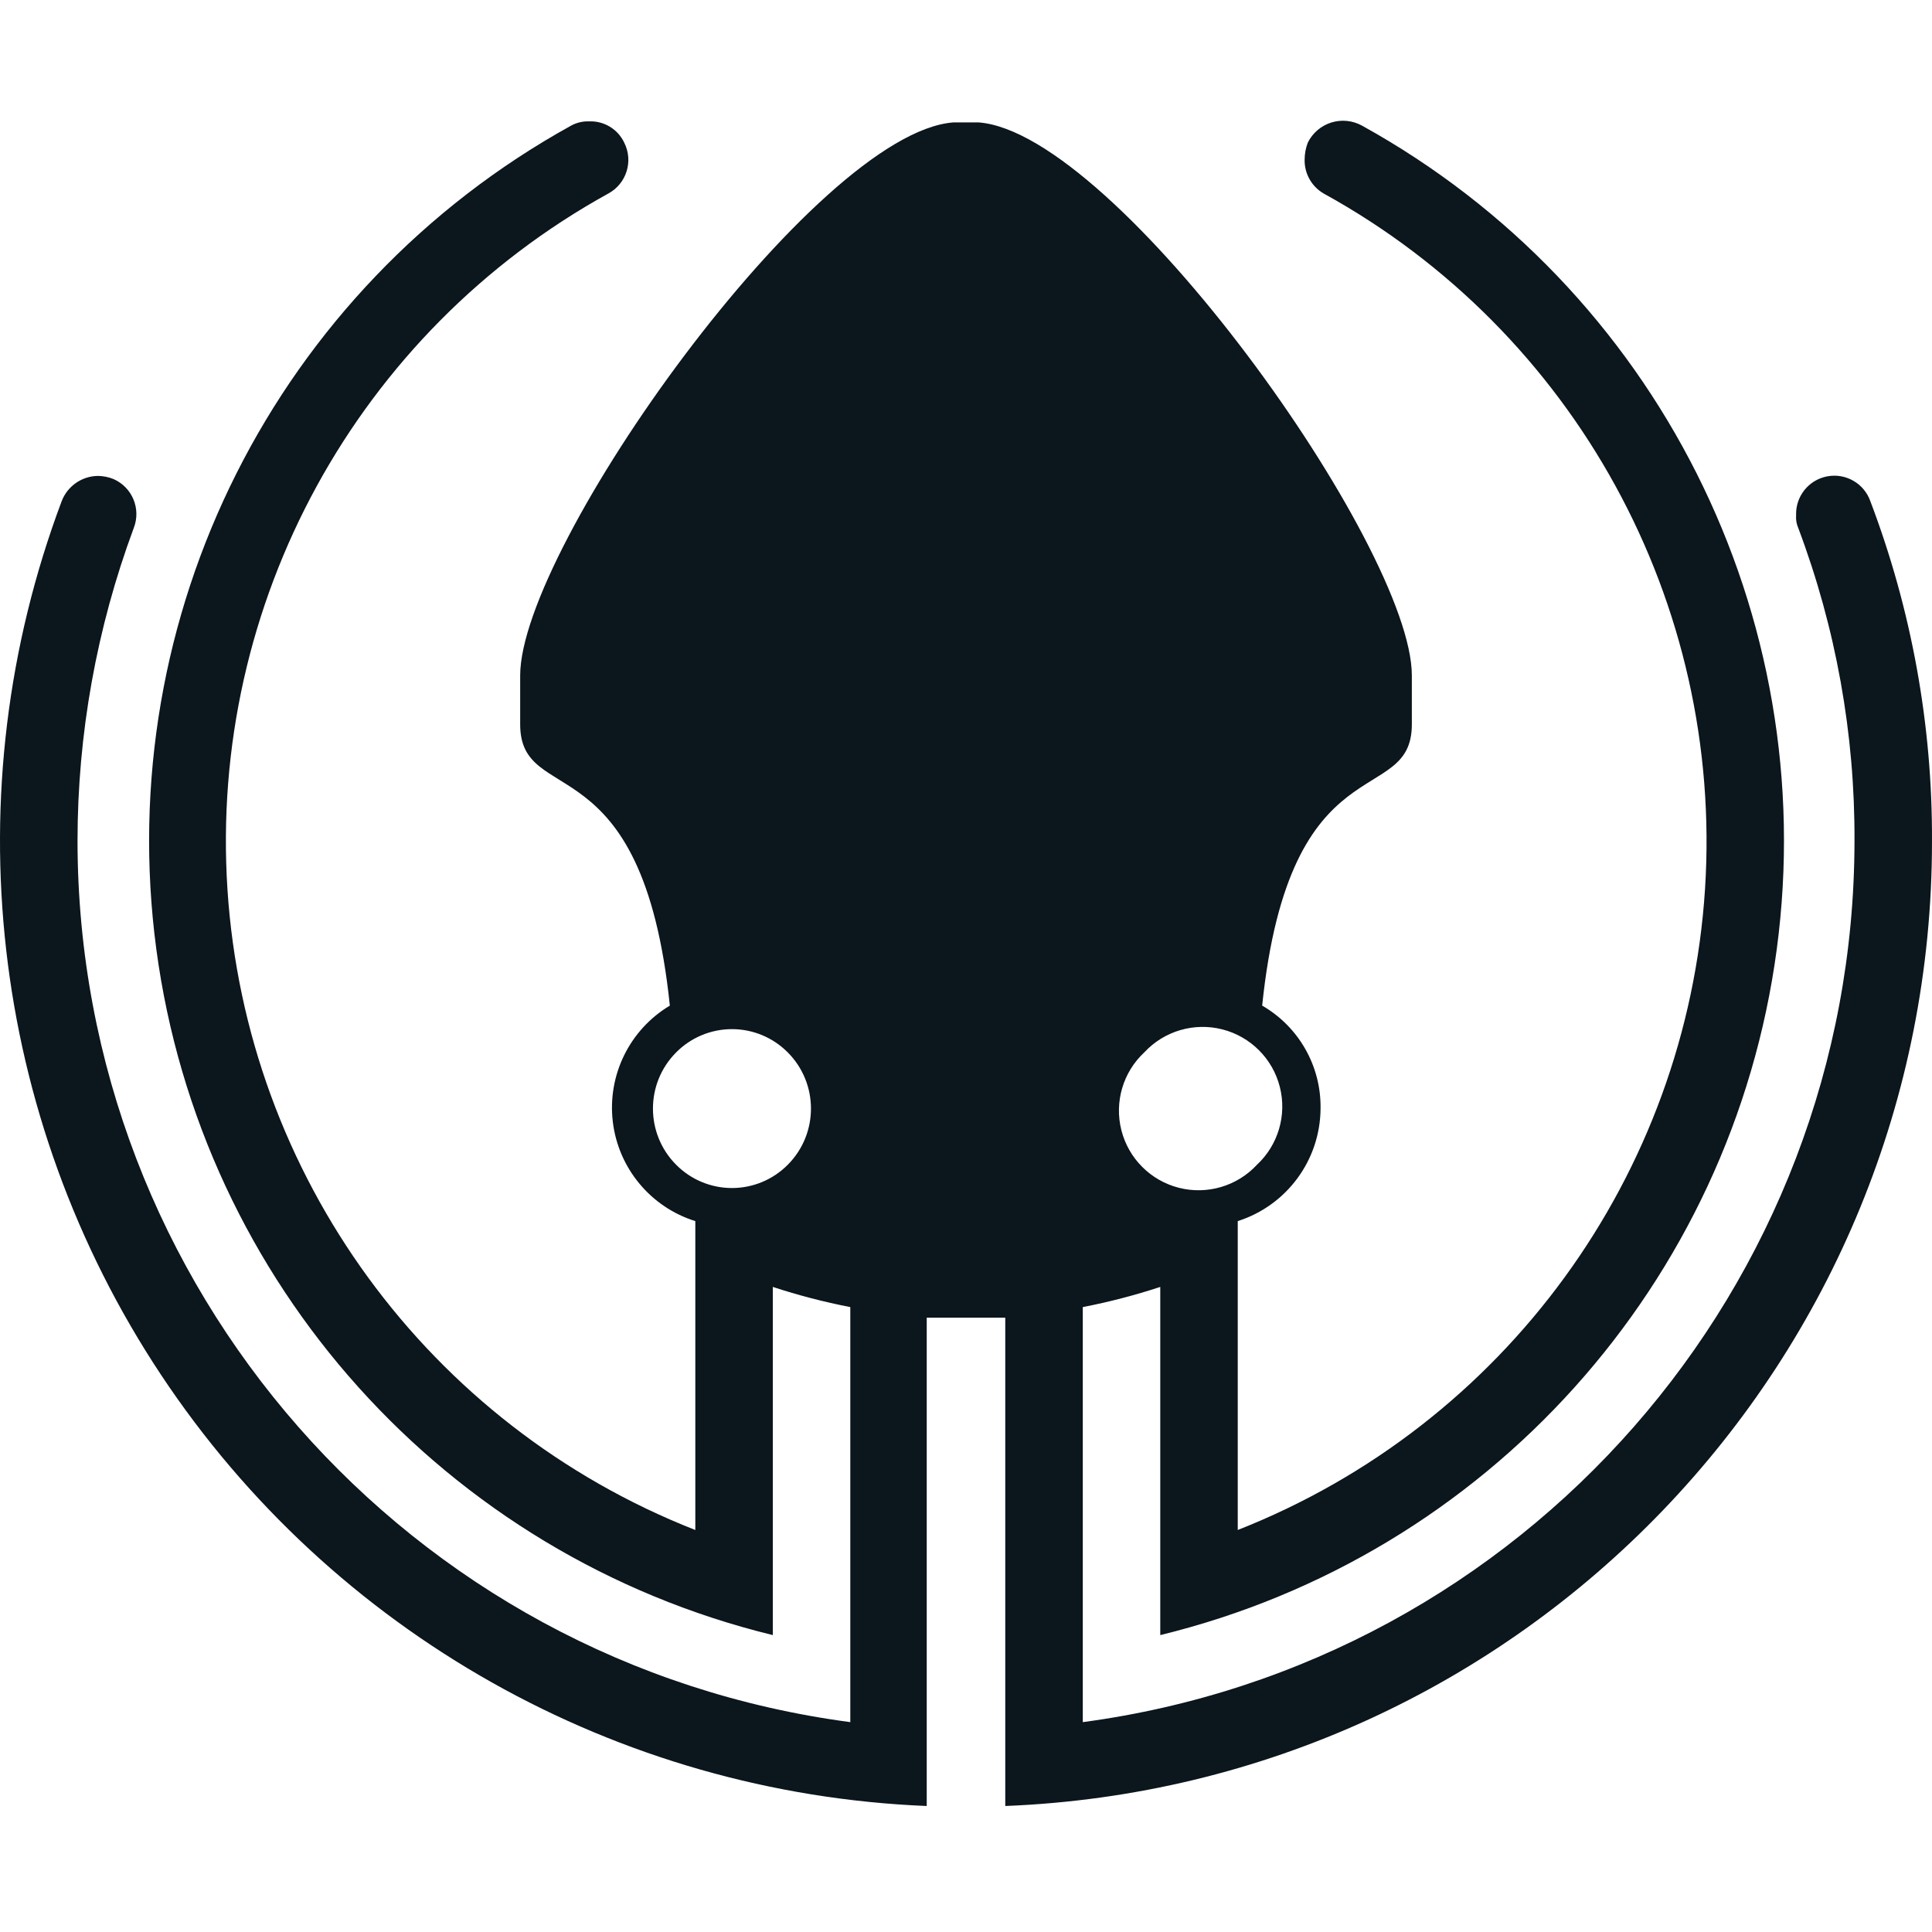
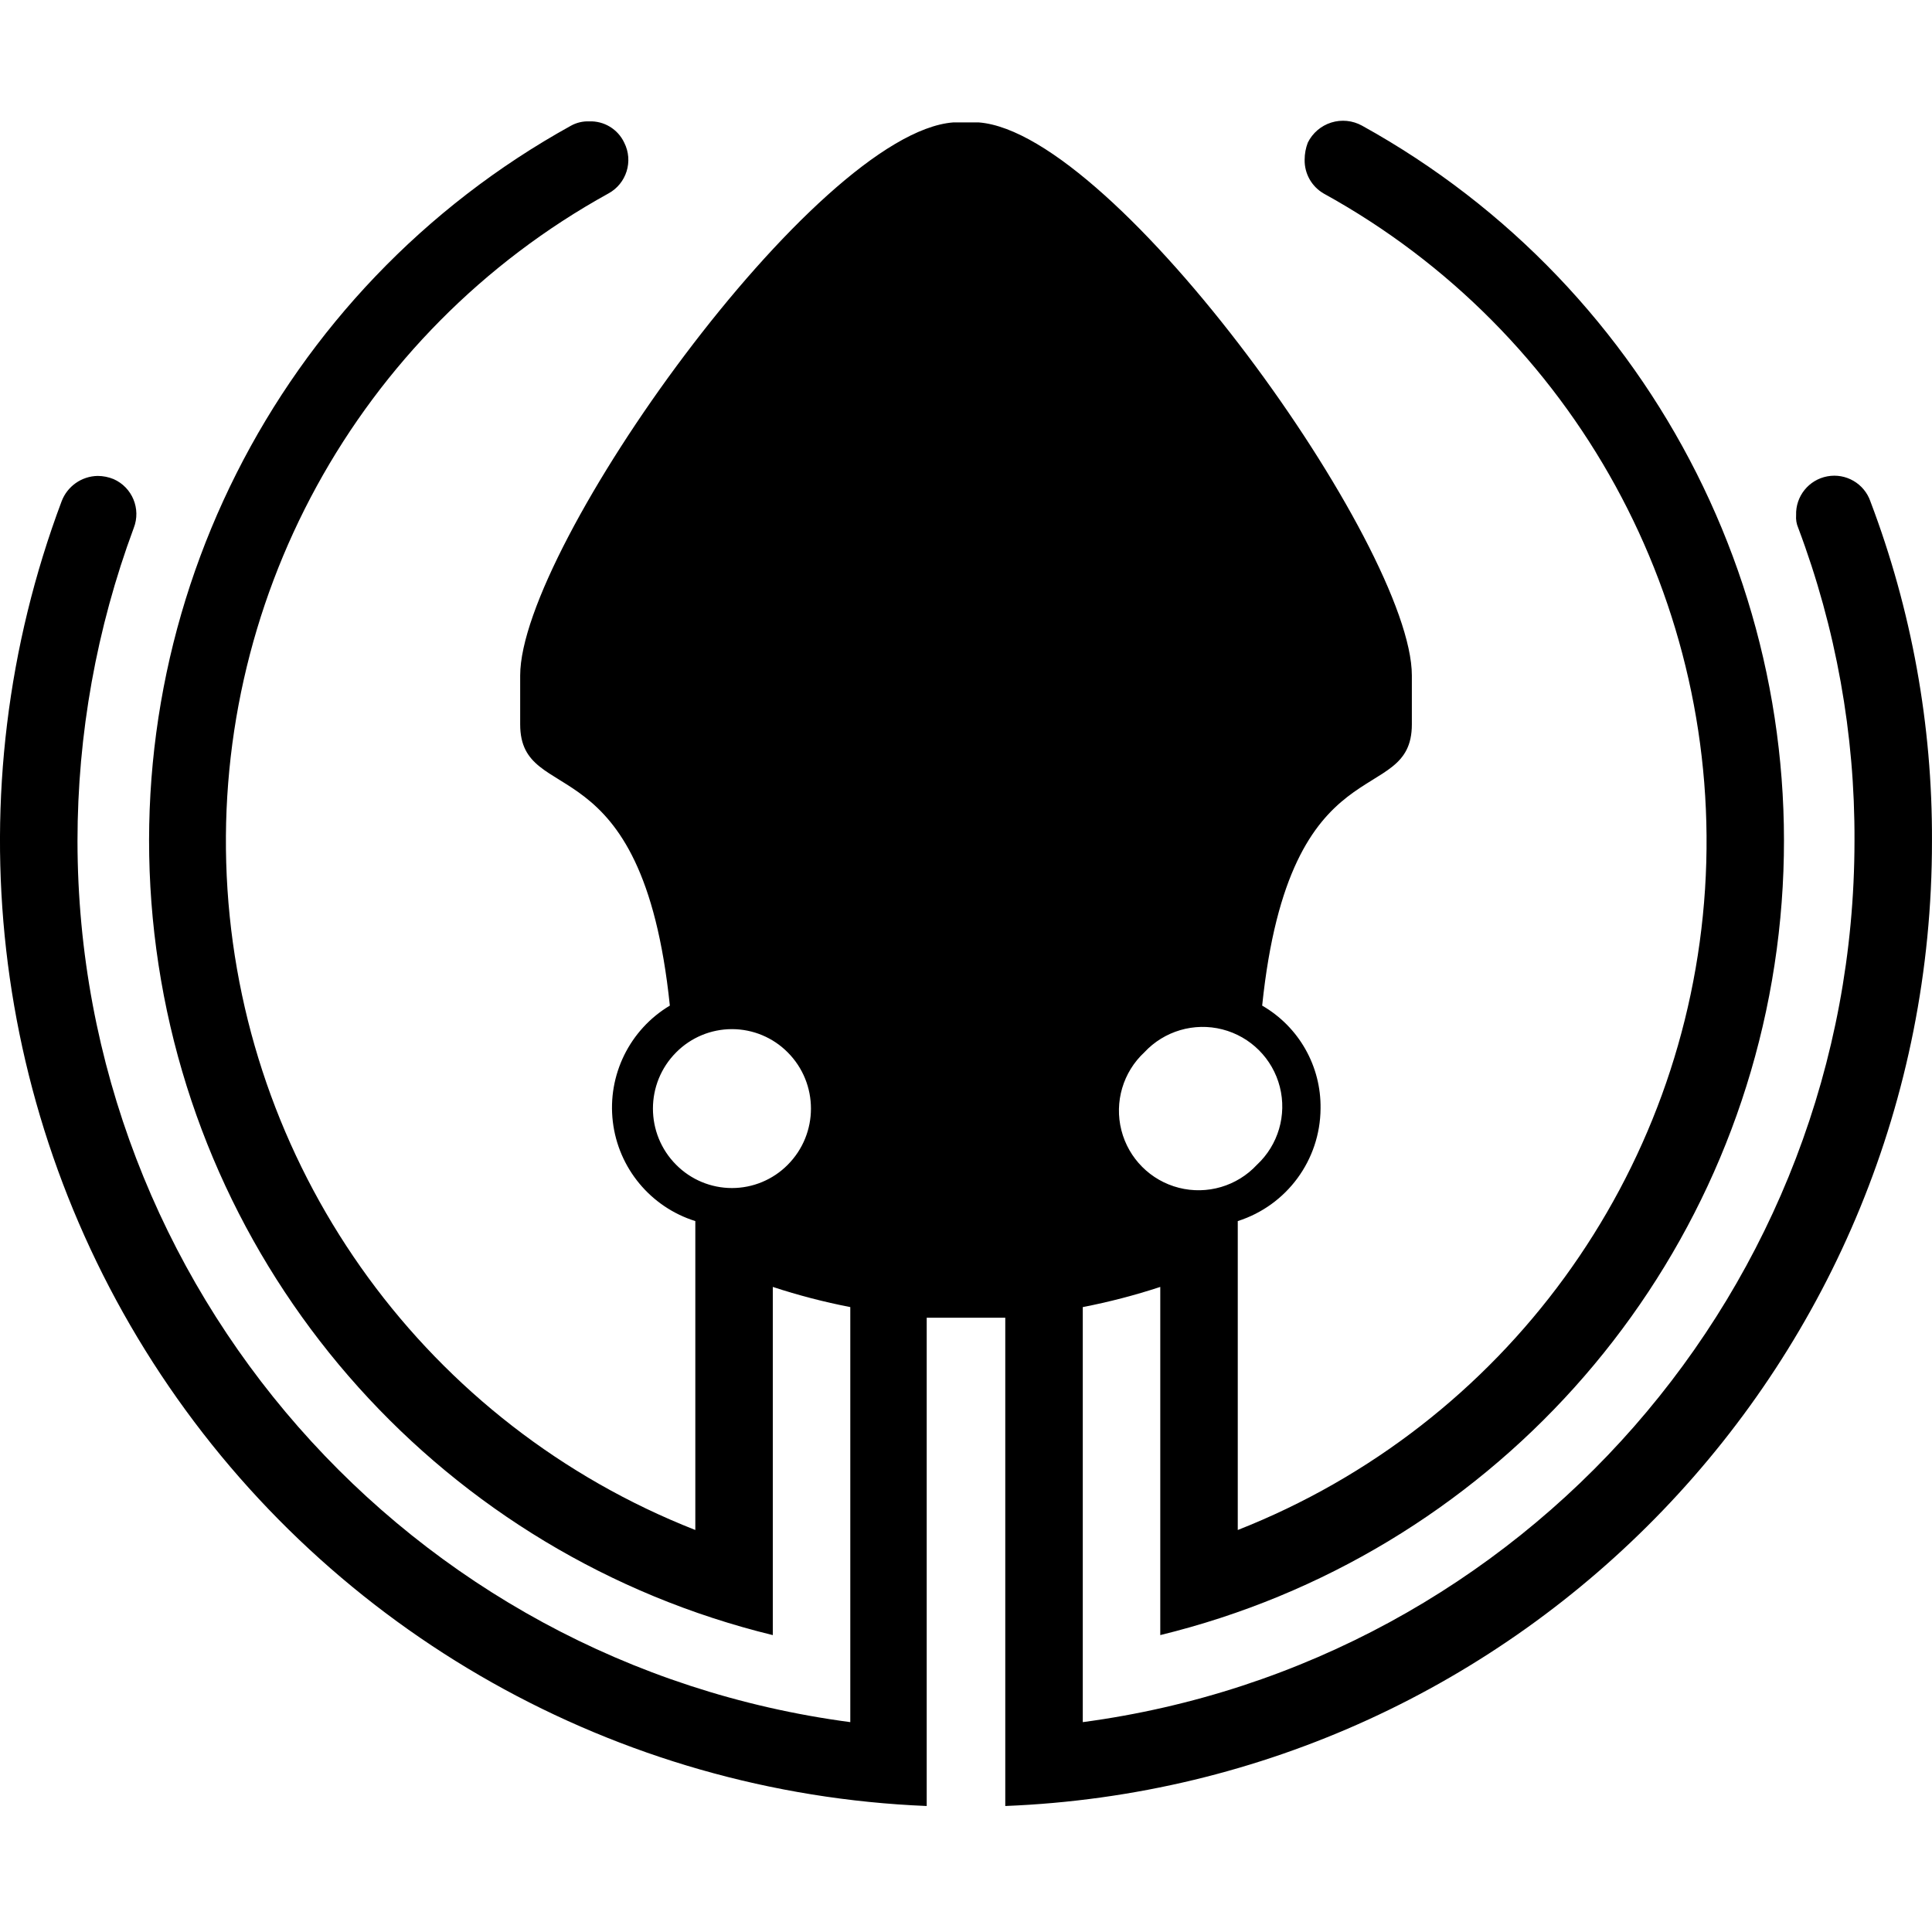
- <svg xmlns="http://www.w3.org/2000/svg" id="Logos" viewBox="0 0 128 128" version="1.1" width="128" height="128">
-   <defs id="defs4">
-     <style id="style2">.cls-1{fill:#0b161d;}</style>
-   </defs>
-   <path class="cls-1" d="m 123.92,33.219 a 2.532,2.532 0 0 0 -4.923,0.914 1.758,1.758 0 0 0 0.141,0.844 58.091,58.091 0 0 1 3.727,20.747 A 58.935,58.935 0 0 1 71.737,114.096 V 86.598 a 42.338,42.338 0 0 0 5.134,-1.336 V 108.329 A 54.153,54.153 0 0 0 90.233,8.322 a 2.602,2.602 0 0 0 -3.587,1.125 3.165,3.165 0 0 0 -0.211,1.125 2.532,2.532 0 0 0 1.266,2.251 49.019,49.019 0 0 1 -5.697,88.543 V 80.901 a 7.877,7.877 0 0 0 5.486,-7.455 7.736,7.736 0 0 0 -3.868,-6.822 c 1.829,-17.652 9.916,-13.011 9.916,-18.637 v -3.235 c 0,-8.51 -19.551,-35.938 -28.694,-36.641 h -1.688 C 54.014,8.815 34.463,36.243 34.463,44.753 v 3.235 c 0,5.626 8.088,0.985 9.916,18.637 a 7.877,7.877 0 0 0 1.688,14.277 V 101.367 A 49.019,49.019 0 0 1 40.3,12.823 2.532,2.532 0 0 0 41.355,9.448 2.461,2.461 0 0 0 39.034,8.041 2.321,2.321 0 0 0 37.839,8.322 54.153,54.153 0 0 0 51.201,108.329 V 85.262 a 42.338,42.338 0 0 0 5.134,1.336 V 114.096 A 58.935,58.935 0 0 1 5.136,55.724 59.638,59.638 0 0 1 8.863,34.977 2.532,2.532 0 0 0 7.527,31.742 2.813,2.813 0 0 0 6.472,31.531 2.602,2.602 0 0 0 4.081,33.219 63.999,63.999 0 0 0 61.398,119.652 V 87.301 h 5.204 V 119.652 A 63.928,63.928 0 0 0 127.999,55.724 62.663,62.663 0 0 0 123.92,33.219 Z M 75.816,69.719 a 5.275,5.275 0 1 1 7.455,7.455 5.275,5.275 0 1 1 -7.455,-7.455 z m -23.63,7.455 a 5.204,5.204 0 0 1 -7.384,0 5.275,5.275 0 0 1 0,-7.455 5.204,5.204 0 0 1 7.384,0 5.275,5.275 0 0 1 0,7.455 z" id="path24" style="stroke-width:0.703" />
+ <svg xmlns="http://www.w3.org/2000/svg" width="128" height="128">
+   <path d="M123.92 33.219a2.532 2.532 0 0 0-4.923.914 1.758 1.758 0 0 0 .141.844 58.091 58.091 0 0 1 3.727 20.747 58.935 58.935 0 0 1-51.128 58.372V86.598a42.338 42.338 0 0 0 5.134-1.336v23.067A54.153 54.153 0 0 0 90.233 8.322a2.602 2.602 0 0 0-3.587 1.126 3.165 3.165 0 0 0-.21 1.125 2.532 2.532 0 0 0 1.265 2.25 49.019 49.019 0 0 1-5.696 88.544V80.9a7.877 7.877 0 0 0 5.485-7.454 7.736 7.736 0 0 0-3.868-6.822c1.829-17.653 9.917-13.011 9.917-18.637v-3.235c0-8.51-19.552-35.938-28.694-36.642h-1.688c-9.143.704-28.694 28.132-28.694 36.642v3.235c0 5.626 8.088.984 9.916 18.637A7.877 7.877 0 0 0 46.067 80.9v20.466A49.019 49.019 0 0 1 40.3 12.823a2.532 2.532 0 0 0 1.055-3.375 2.461 2.461 0 0 0-2.32-1.407 2.32 2.32 0 0 0-1.196.281A54.153 54.153 0 0 0 51.2 108.33V85.262a42.338 42.338 0 0 0 5.134 1.336v27.498a58.935 58.935 0 0 1-51.2-58.372 59.638 59.638 0 0 1 3.728-20.747 2.532 2.532 0 0 0-1.336-3.235 2.813 2.813 0 0 0-1.055-.211 2.602 2.602 0 0 0-2.391 1.688 63.999 63.999 0 0 0 57.317 86.433v-32.35h5.205v32.35a63.928 63.928 0 0 0 61.396-63.928 62.663 62.663 0 0 0-4.079-22.505zm-48.104 36.5a5.275 5.275 0 1 1 7.455 7.455 5.275 5.275 0 1 1-7.455-7.455zm-23.63 7.455a5.204 5.204 0 0 1-7.385 0 5.275 5.275 0 0 1 0-7.455 5.204 5.204 0 0 1 7.384 0 5.275 5.275 0 0 1 0 7.455z" />
</svg>
